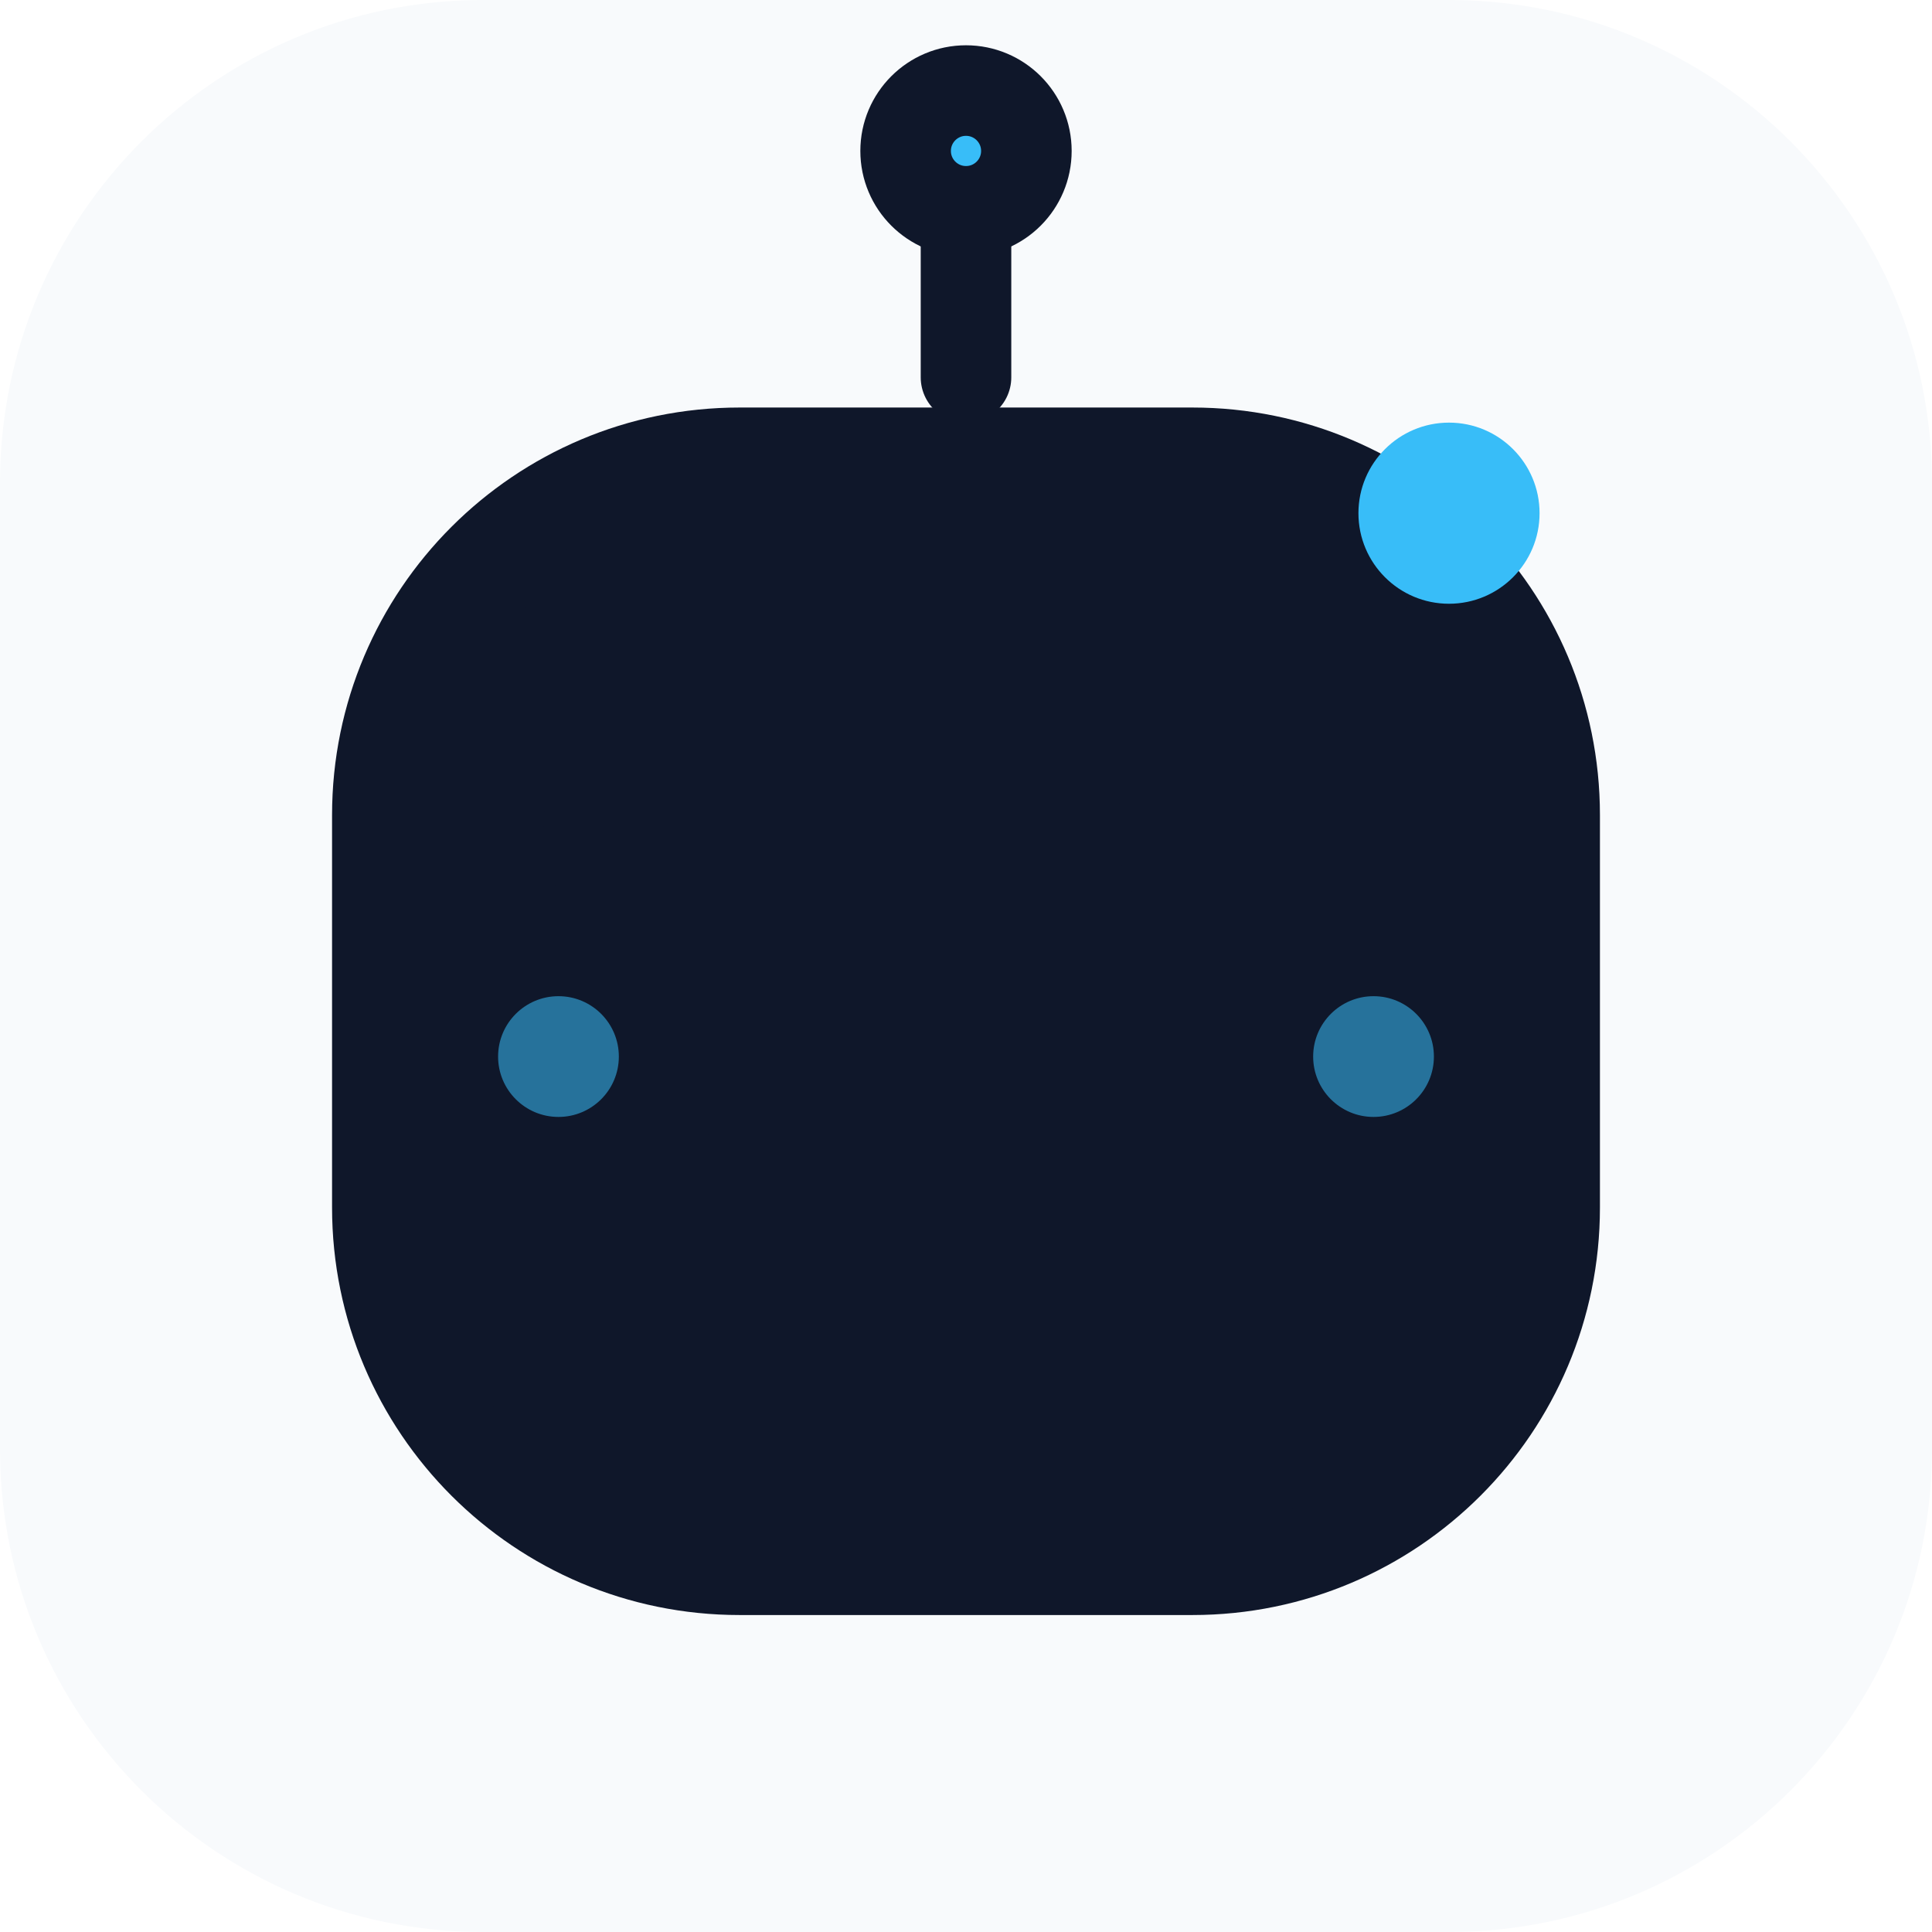
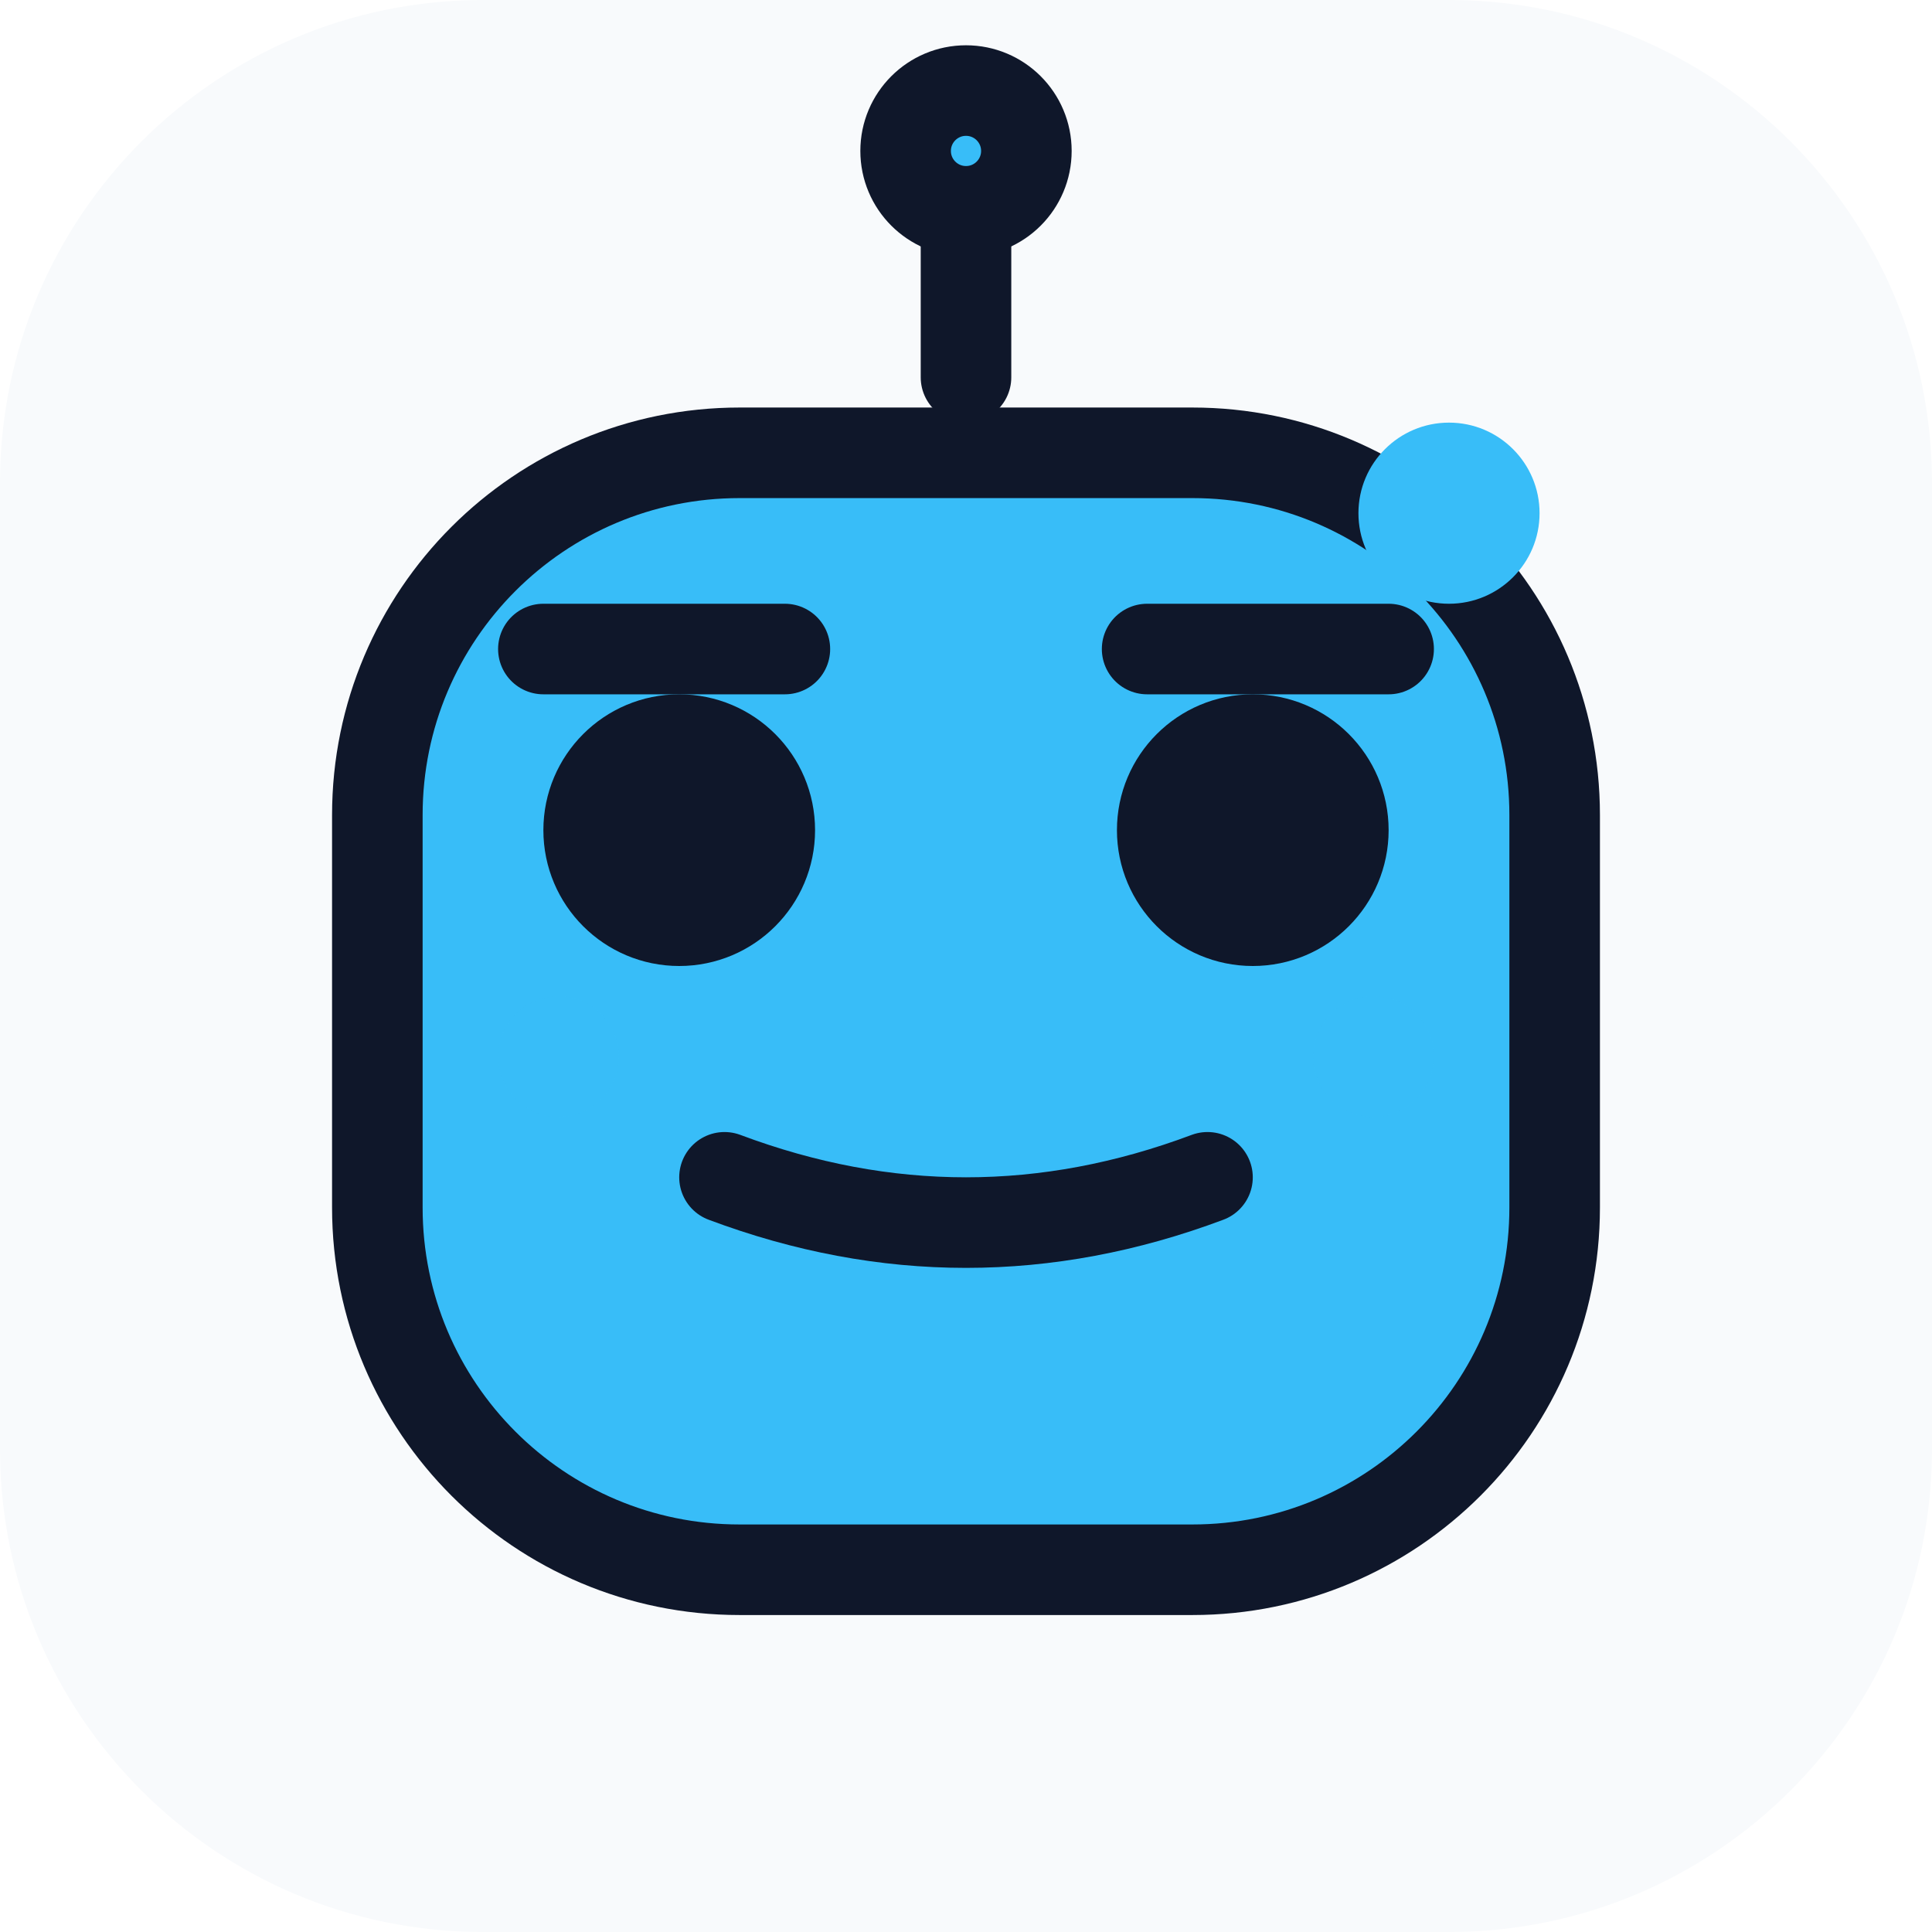
<svg xmlns="http://www.w3.org/2000/svg" viewBox="0 0 128 128" role="img" aria-label="AxiFace neutral">
  <rect width="128" height="128" rx="32" fill="#f8fafc" />
  <text data-axi-part="symbol" x="64" y="31" text-anchor="middle" font-family="ui-sans-serif, system-ui, sans-serif" font-size="16" font-weight="800" fill="#0f172a" stroke="none" opacity="0" />
  <g fill="none" stroke="#0f172a" stroke-width="6" stroke-linecap="round" stroke-linejoin="round">
    <path data-axi-part="antenna" d="M64 25 V13" />
    <circle cx="64" cy="10" r="4" fill="#38bdf8" />
-     <rect data-axi-part="head" x="25" y="30" width="78" height="74" rx="24" fill="#0f172a" stroke="#0f172a" />
+     <rect data-axi-part="head" x="25" y="30" width="78" height="74" rx="24" fill="#38bdf8" stroke="#0f172a" />
    <g data-axi-part="brow-left">
      <path d="M36 43 H52" />
    </g>
    <g data-axi-part="brow-right">
      <path d="M76 43 H92" />
    </g>
    <g fill="#0f172a">
      <g data-axi-part="left-eye">
        <circle cx="45" cy="55" r="6" />
      </g>
      <g data-axi-part="right-eye">
        <circle cx="83" cy="55" r="6" />
      </g>
    </g>
    <g data-axi-part="mouth" fill="none">
      <path d="M48 78 Q64 84 80 78" />
    </g>
    <circle cx="37" cy="70" r="4" fill="#38bdf8" stroke="none" opacity="0.55" />
    <circle cx="91" cy="70" r="4" fill="#38bdf8" stroke="none" opacity="0.55" />
    <circle data-axi-part="glow" cx="96" cy="34" r="6" fill="#38bdf8" stroke="none" />
  </g>
</svg>
